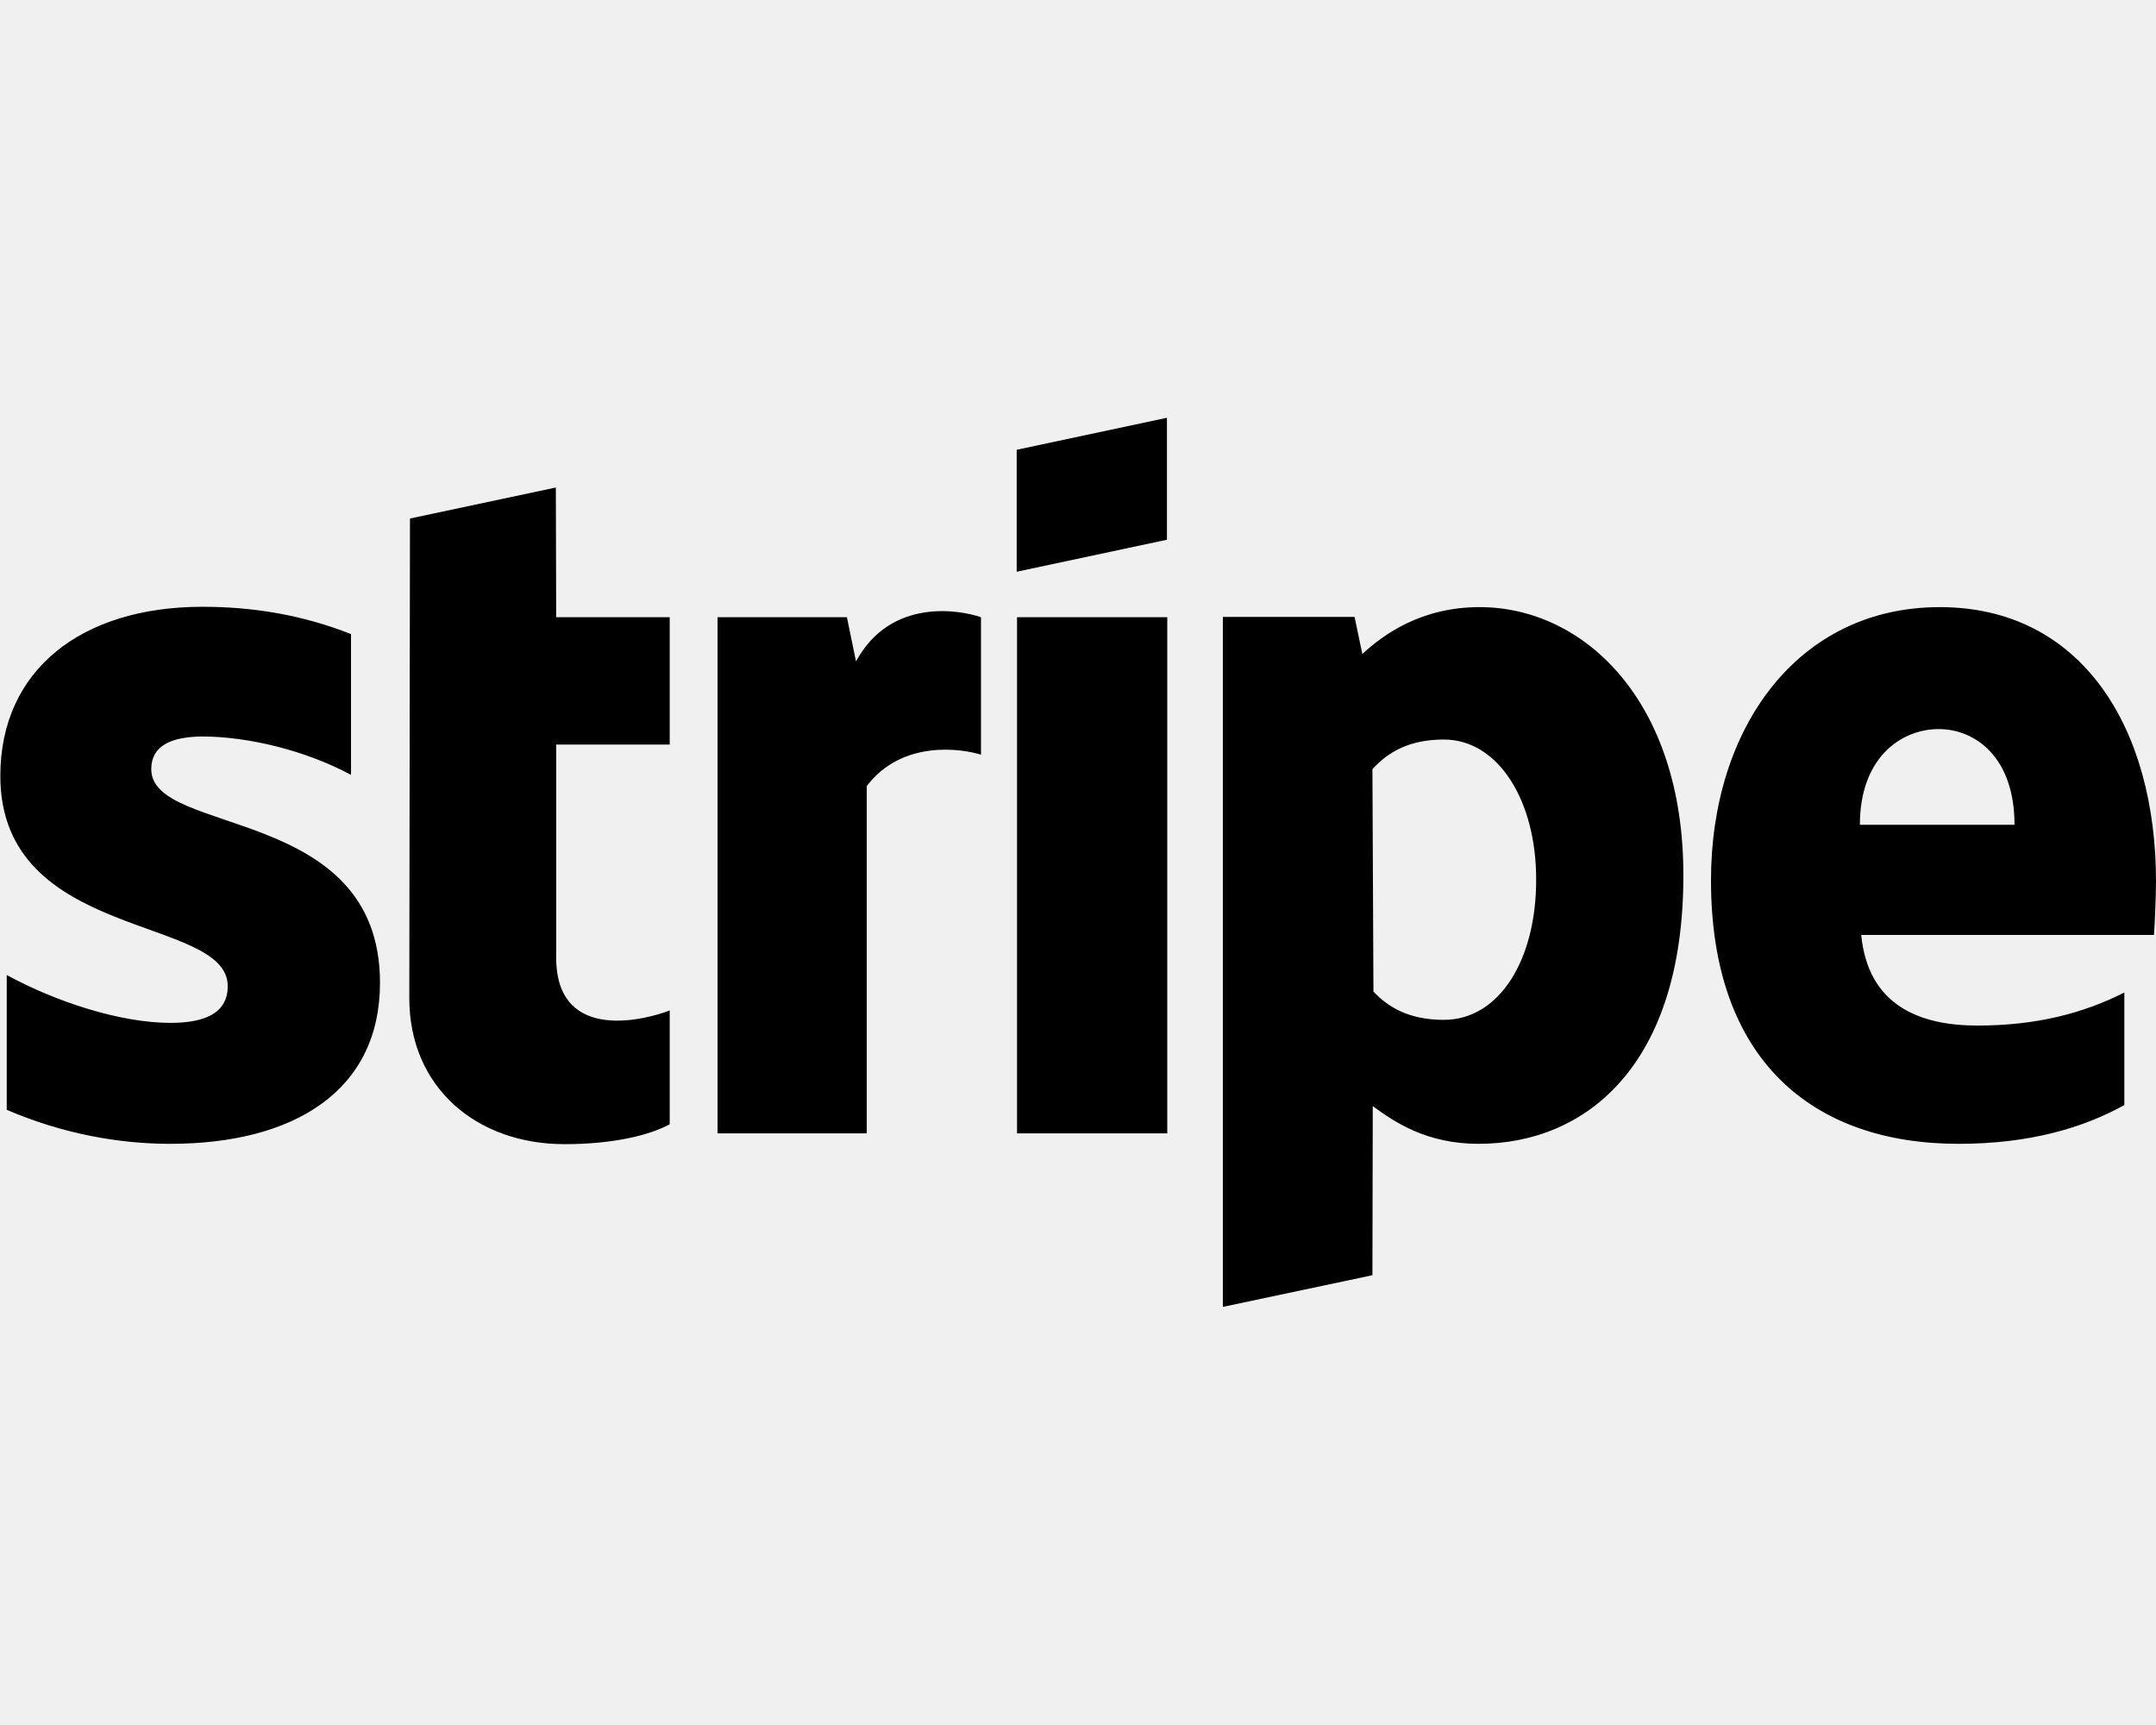
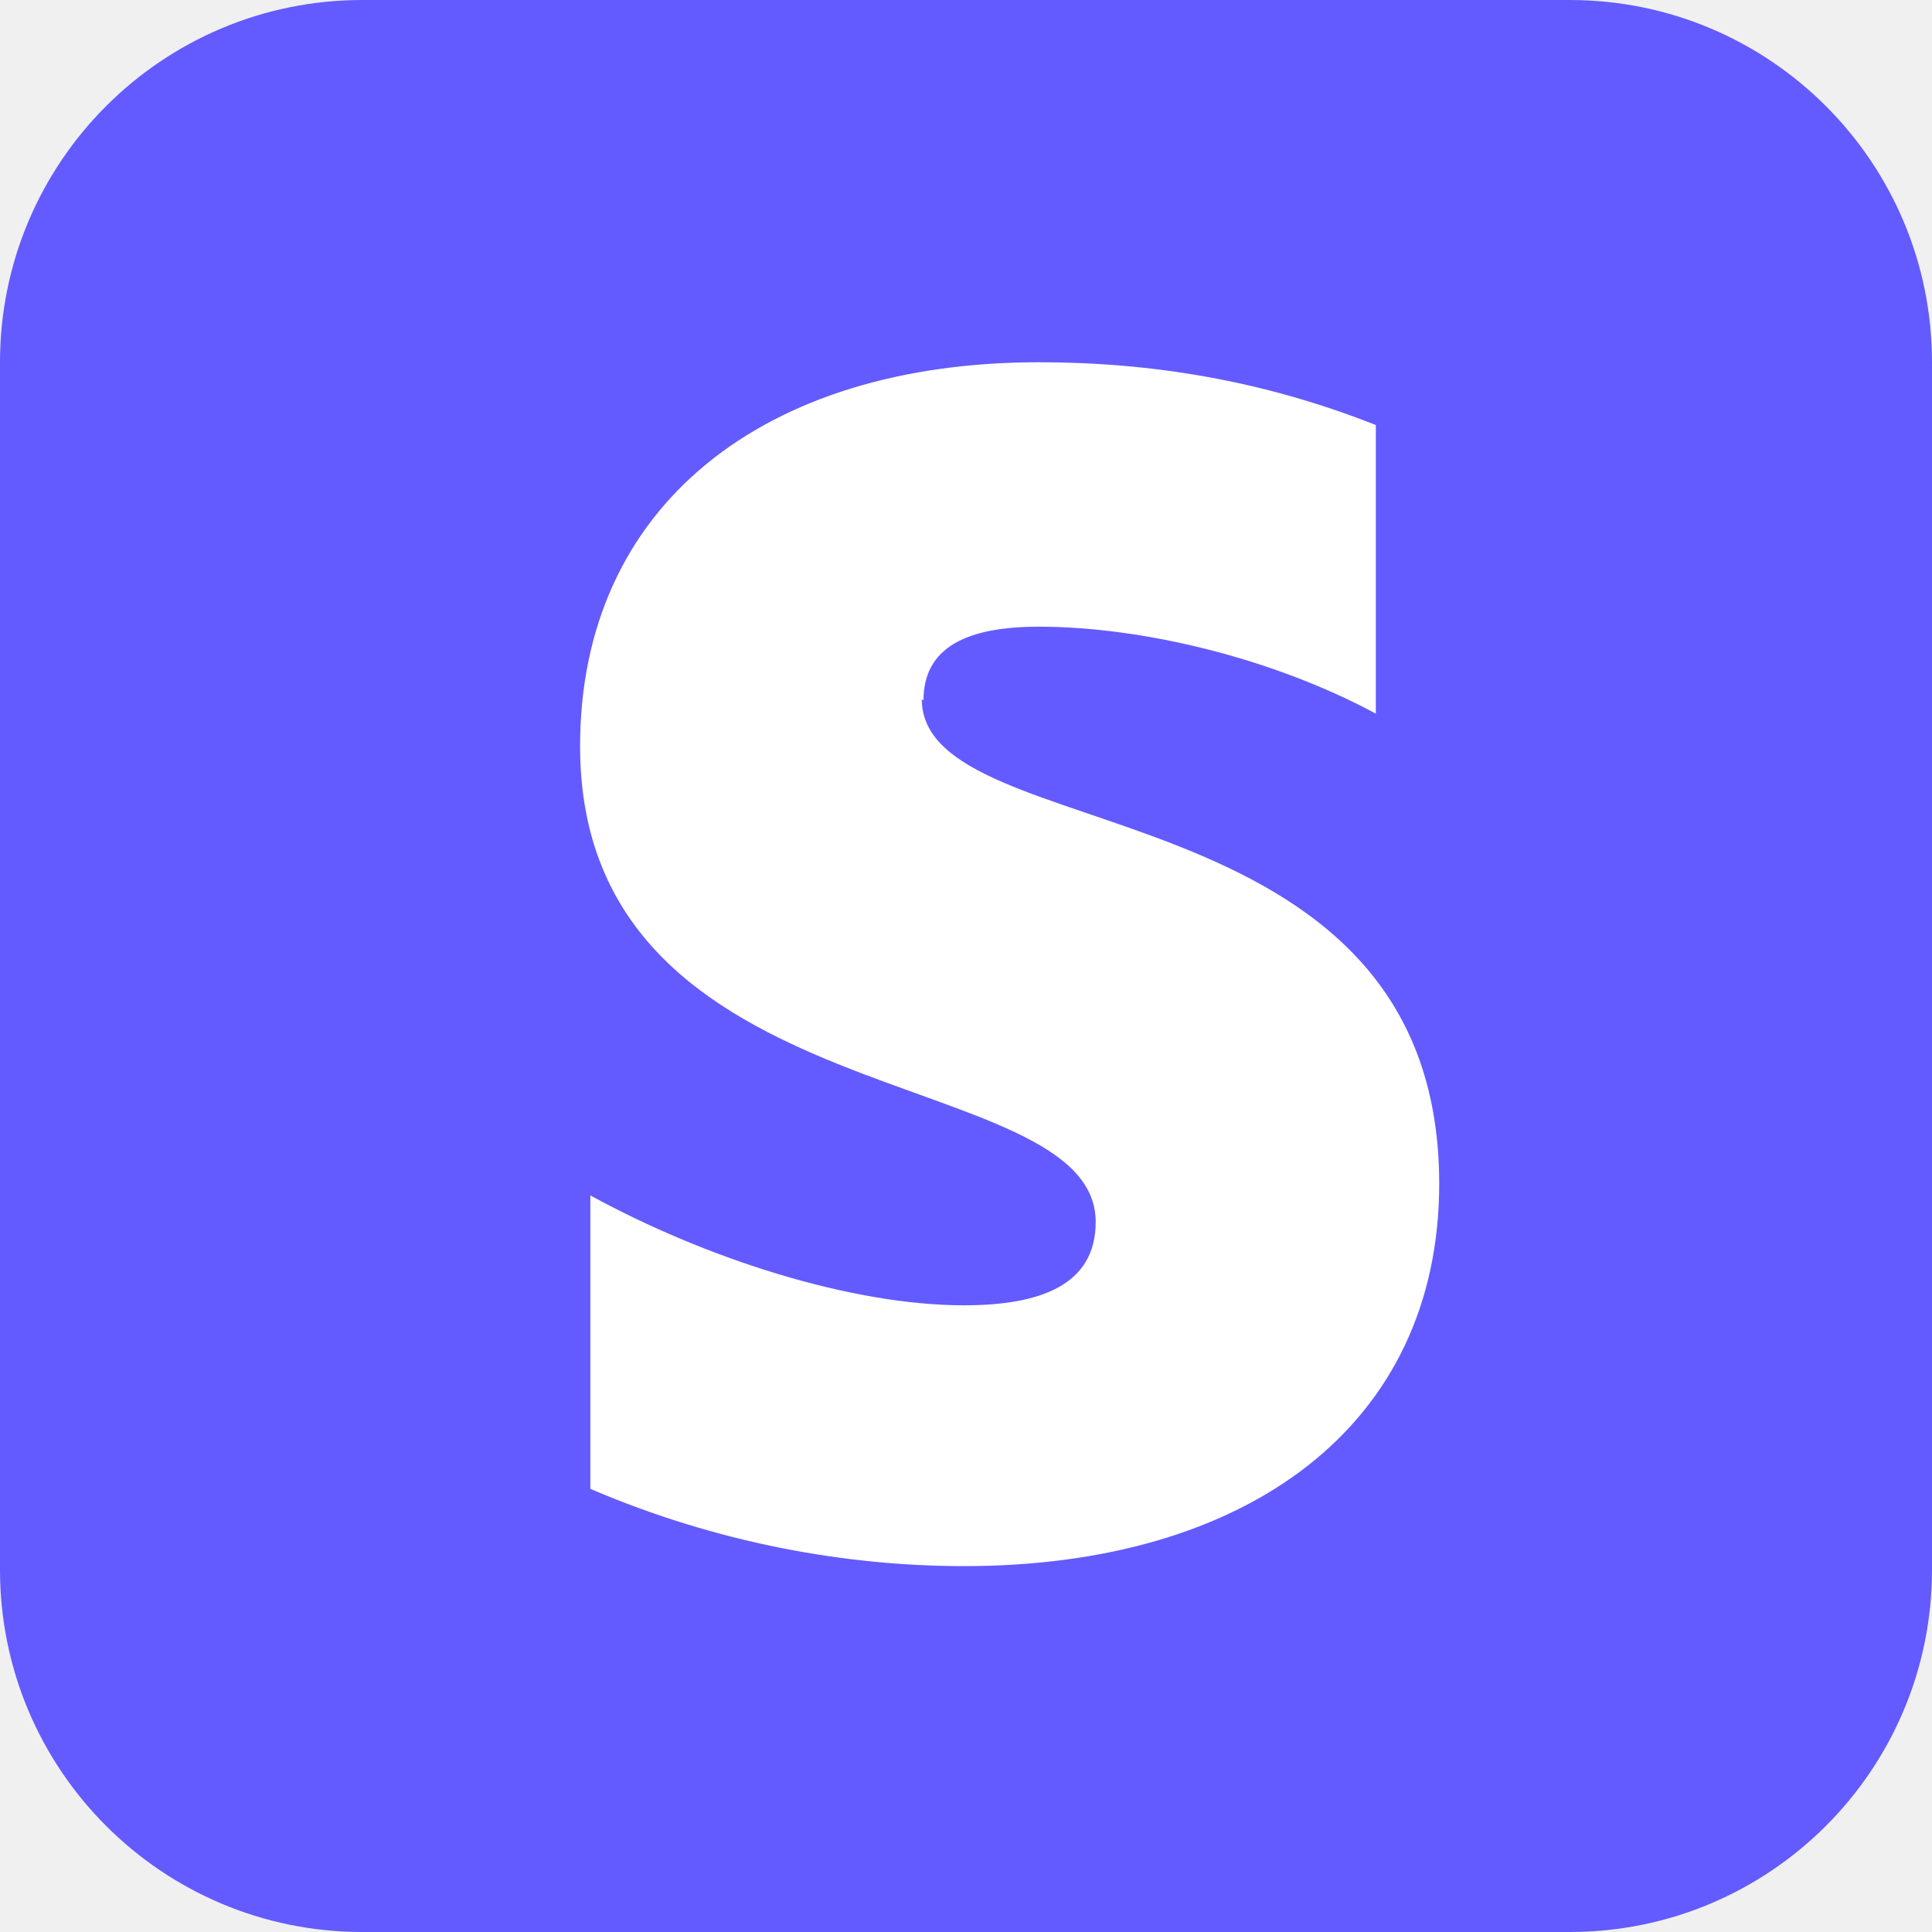
- <svg xmlns="http://www.w3.org/2000/svg" viewBox="0 0 640 512">
-   <path fill="currentColor" d="M165 144.7l-43.3 9.2-.2 142.4c0 26.3 19.8 43.3 46.1 43.3 14.6 0 25.3-2.7 31.2-5.9v-33.8c-5.7 2.3-33.7 10.5-33.7-15.7V221h33.7v-37.8h-33.7zm89.1 51.6l-2.7-13.1H213v153.2h44.3V233.3c10.5-13.8 28.2-11.1 33.9-9.3v-40.8c-6-2.1-26.7-6-37.1 13.1zm92.3-72.3l-44.6 9.5v36.2l44.6-9.5zM44.9 228.3c0-6.9 5.8-9.6 15.1-9.7 13.5 0 30.7 4.1 44.2 11.4v-41.8c-14.7-5.8-29.4-8.1-44.1-8.1-36 0-60 18.8-60 50.2 0 49.2 67.5 41.2 67.5 62.4 0 8.2-7.1 10.9-17 10.9-14.7 0-33.7-6.1-48.6-14.2v40c16.5 7.1 33.2 10.1 48.5 10.1 36.9 0 62.3-15.8 62.3-47.8 0-52.9-67.9-43.4-67.9-63.4zM640 261.6c0-45.5-22-81.4-64.2-81.4s-67.9 35.9-67.9 81.1c0 53.5 30.3 78.2 73.5 78.2 21.2 0 37.1-4.8 49.2-11.5v-33.4c-12.1 6.1-26 9.8-43.6 9.8-17.3 0-32.5-6.1-34.5-26.9h86.9c.2-2.3.6-11.6.6-15.9zm-87.9-16.8c0-20 12.3-28.4 23.4-28.4 10.9 0 22.5 8.4 22.5 28.4zm-112.9-64.6c-17.4 0-28.6 8.2-34.8 13.9l-2.3-11H363v204.8l44.4-9.4.1-50.2c6.4 4.7 15.9 11.2 31.4 11.2 31.8 0 60.8-23.2 60.8-79.6.1-51.6-29.3-79.7-60.5-79.7zm-10.6 122.5c-10.4 0-16.6-3.8-20.9-8.4l-.3-66c4.6-5.1 11-8.8 21.2-8.8 16.2 0 27.4 18.2 27.4 41.4.1 23.9-10.9 41.8-27.4 41.8zm-126.7 33.7h44.6V183.2h-44.6z" />
+ <svg xmlns="http://www.w3.org/2000/svg" viewBox="0 0 32 32" fill="none">
+   <rect width="32" height="32" rx="6" fill="#635BFF" />
+   <path fill-rule="evenodd" clip-rule="evenodd" d="M15.296 11.6c0-.88.72-1.22 1.912-1.22 1.71 0 3.87.52 5.58 1.44V7.04c-1.87-.74-3.72-1.04-5.58-1.04-4.56 0-7.6 2.38-7.6 6.36 0 6.2 8.54 5.21 8.54 7.88 0 1.04-.91 1.38-2.18 1.38-1.88 0-4.29-.78-6.19-1.82v4.86c2.1.9 4.24 1.28 6.19 1.28 4.67 0 7.87-2.31 7.87-6.34-.01-6.69-8.57-5.50-8.57-8.02z" fill="white" />
</svg>
